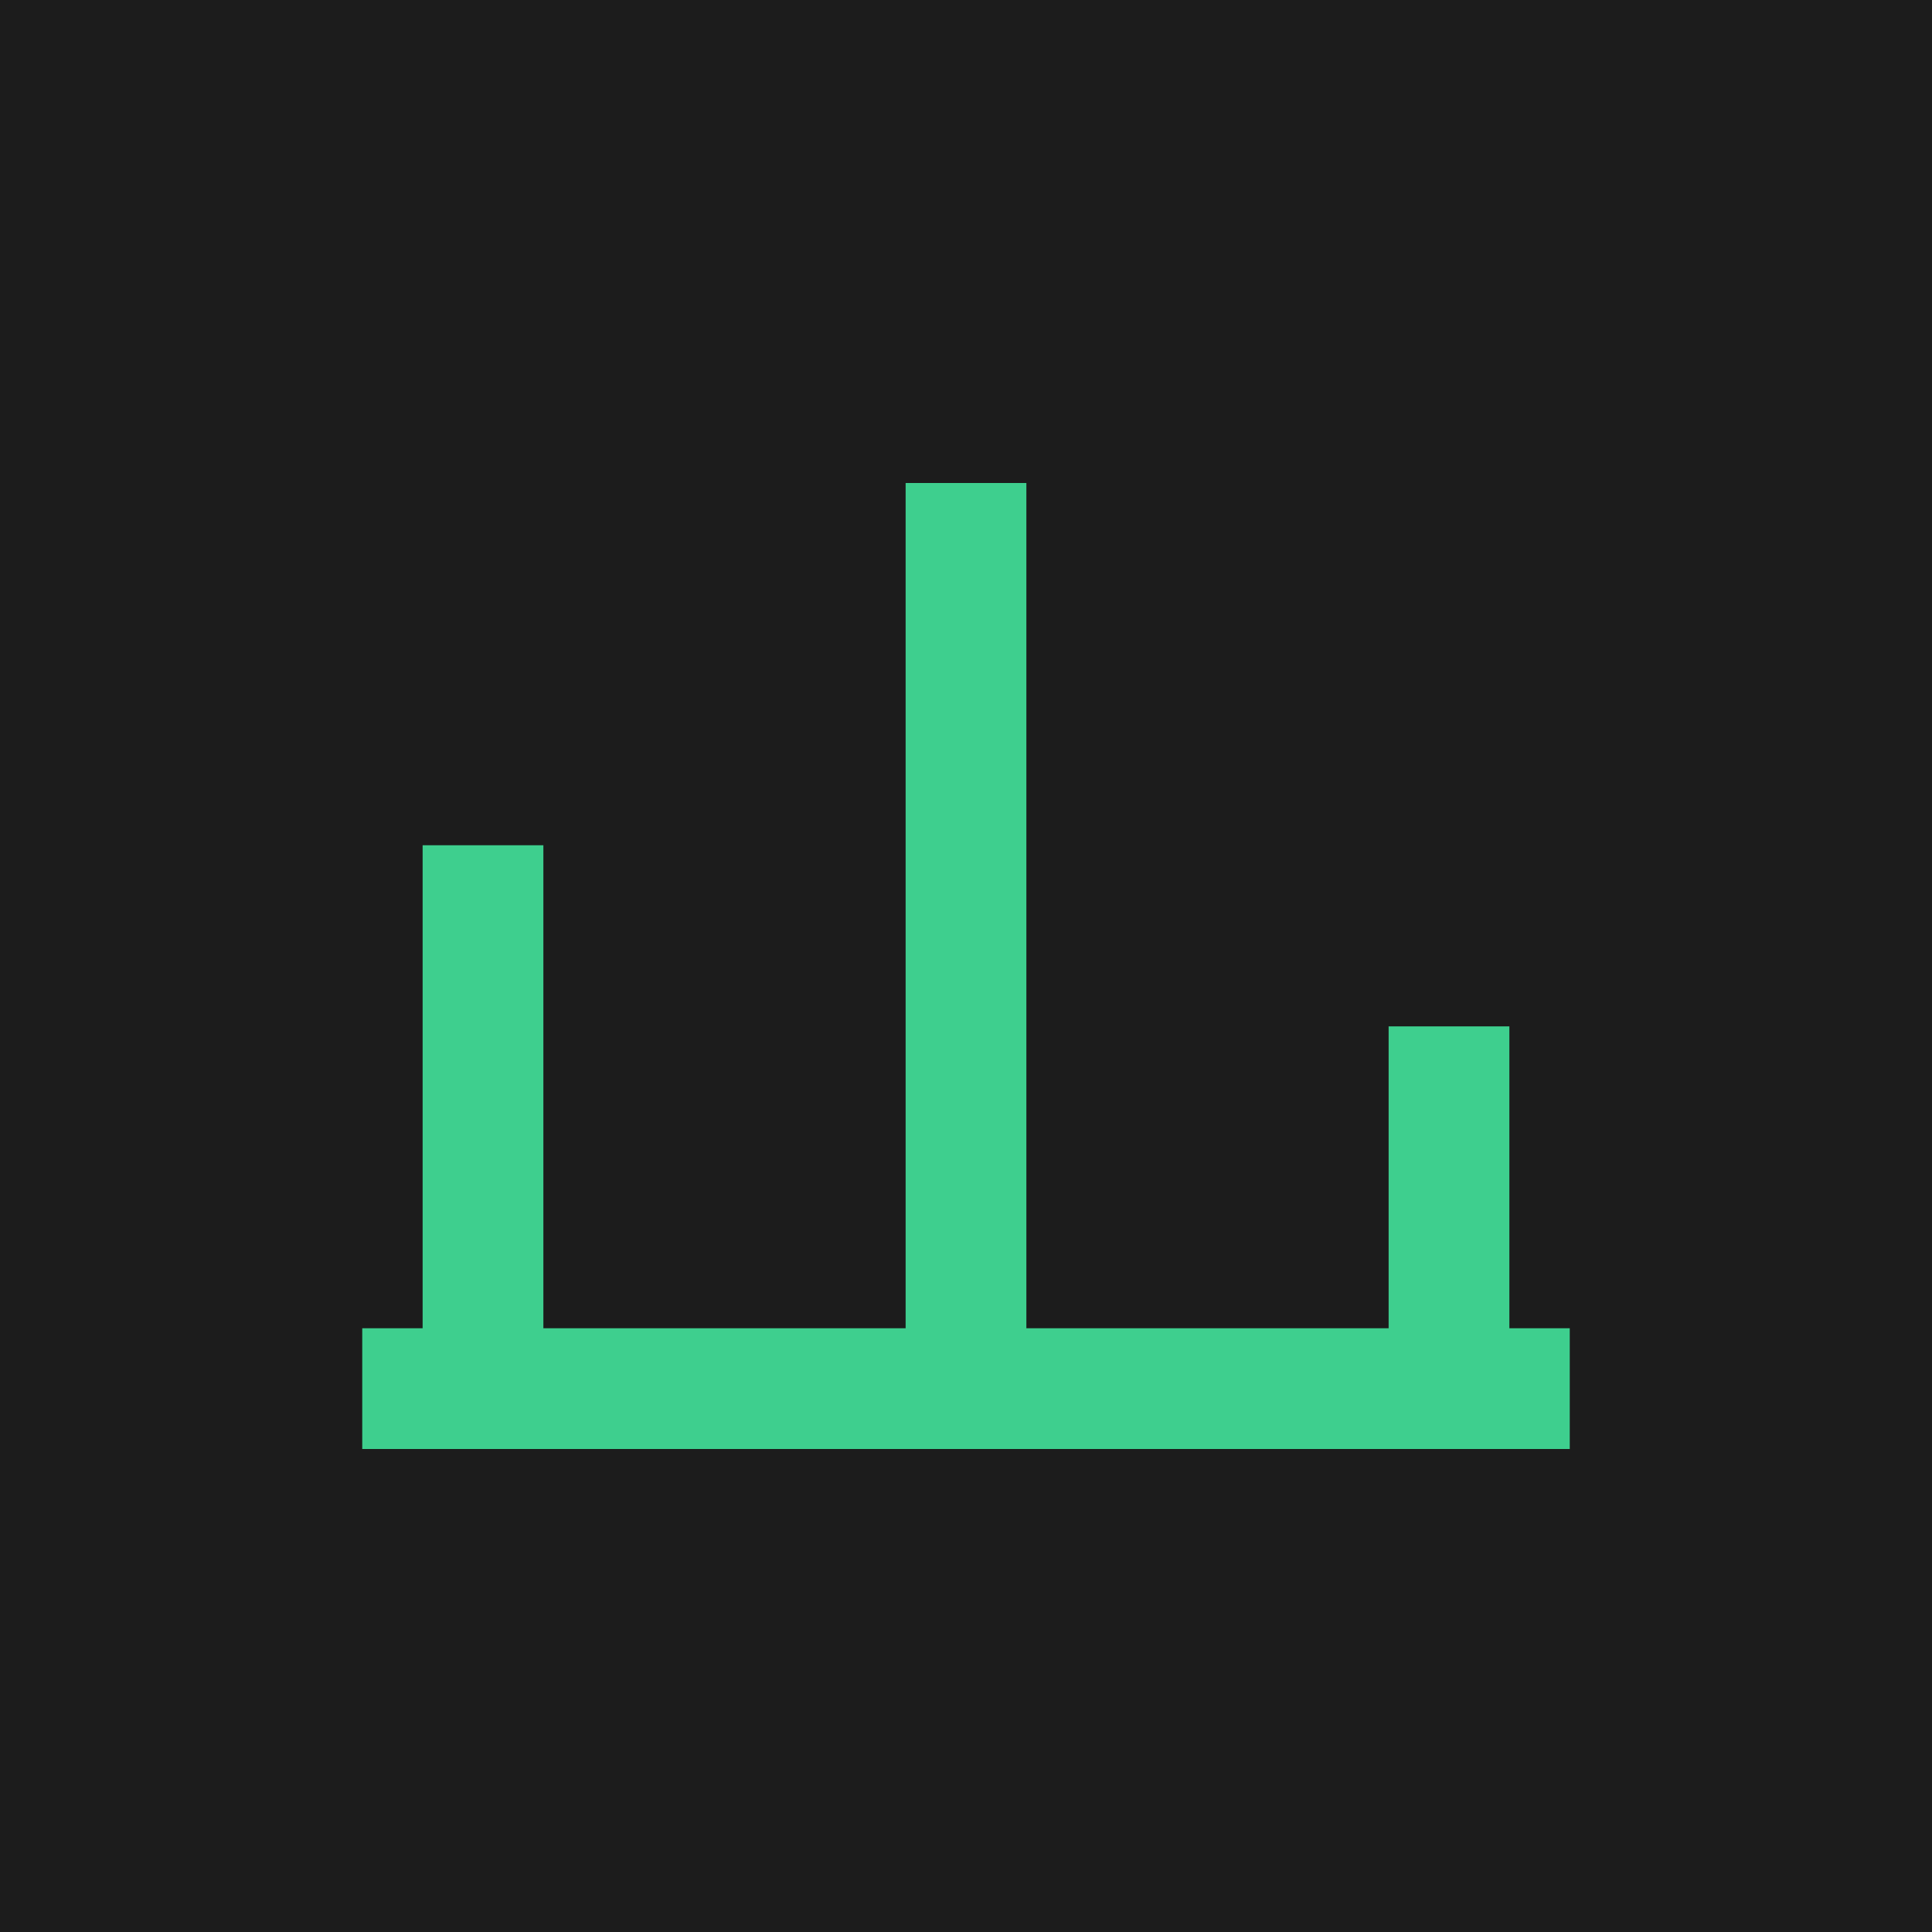
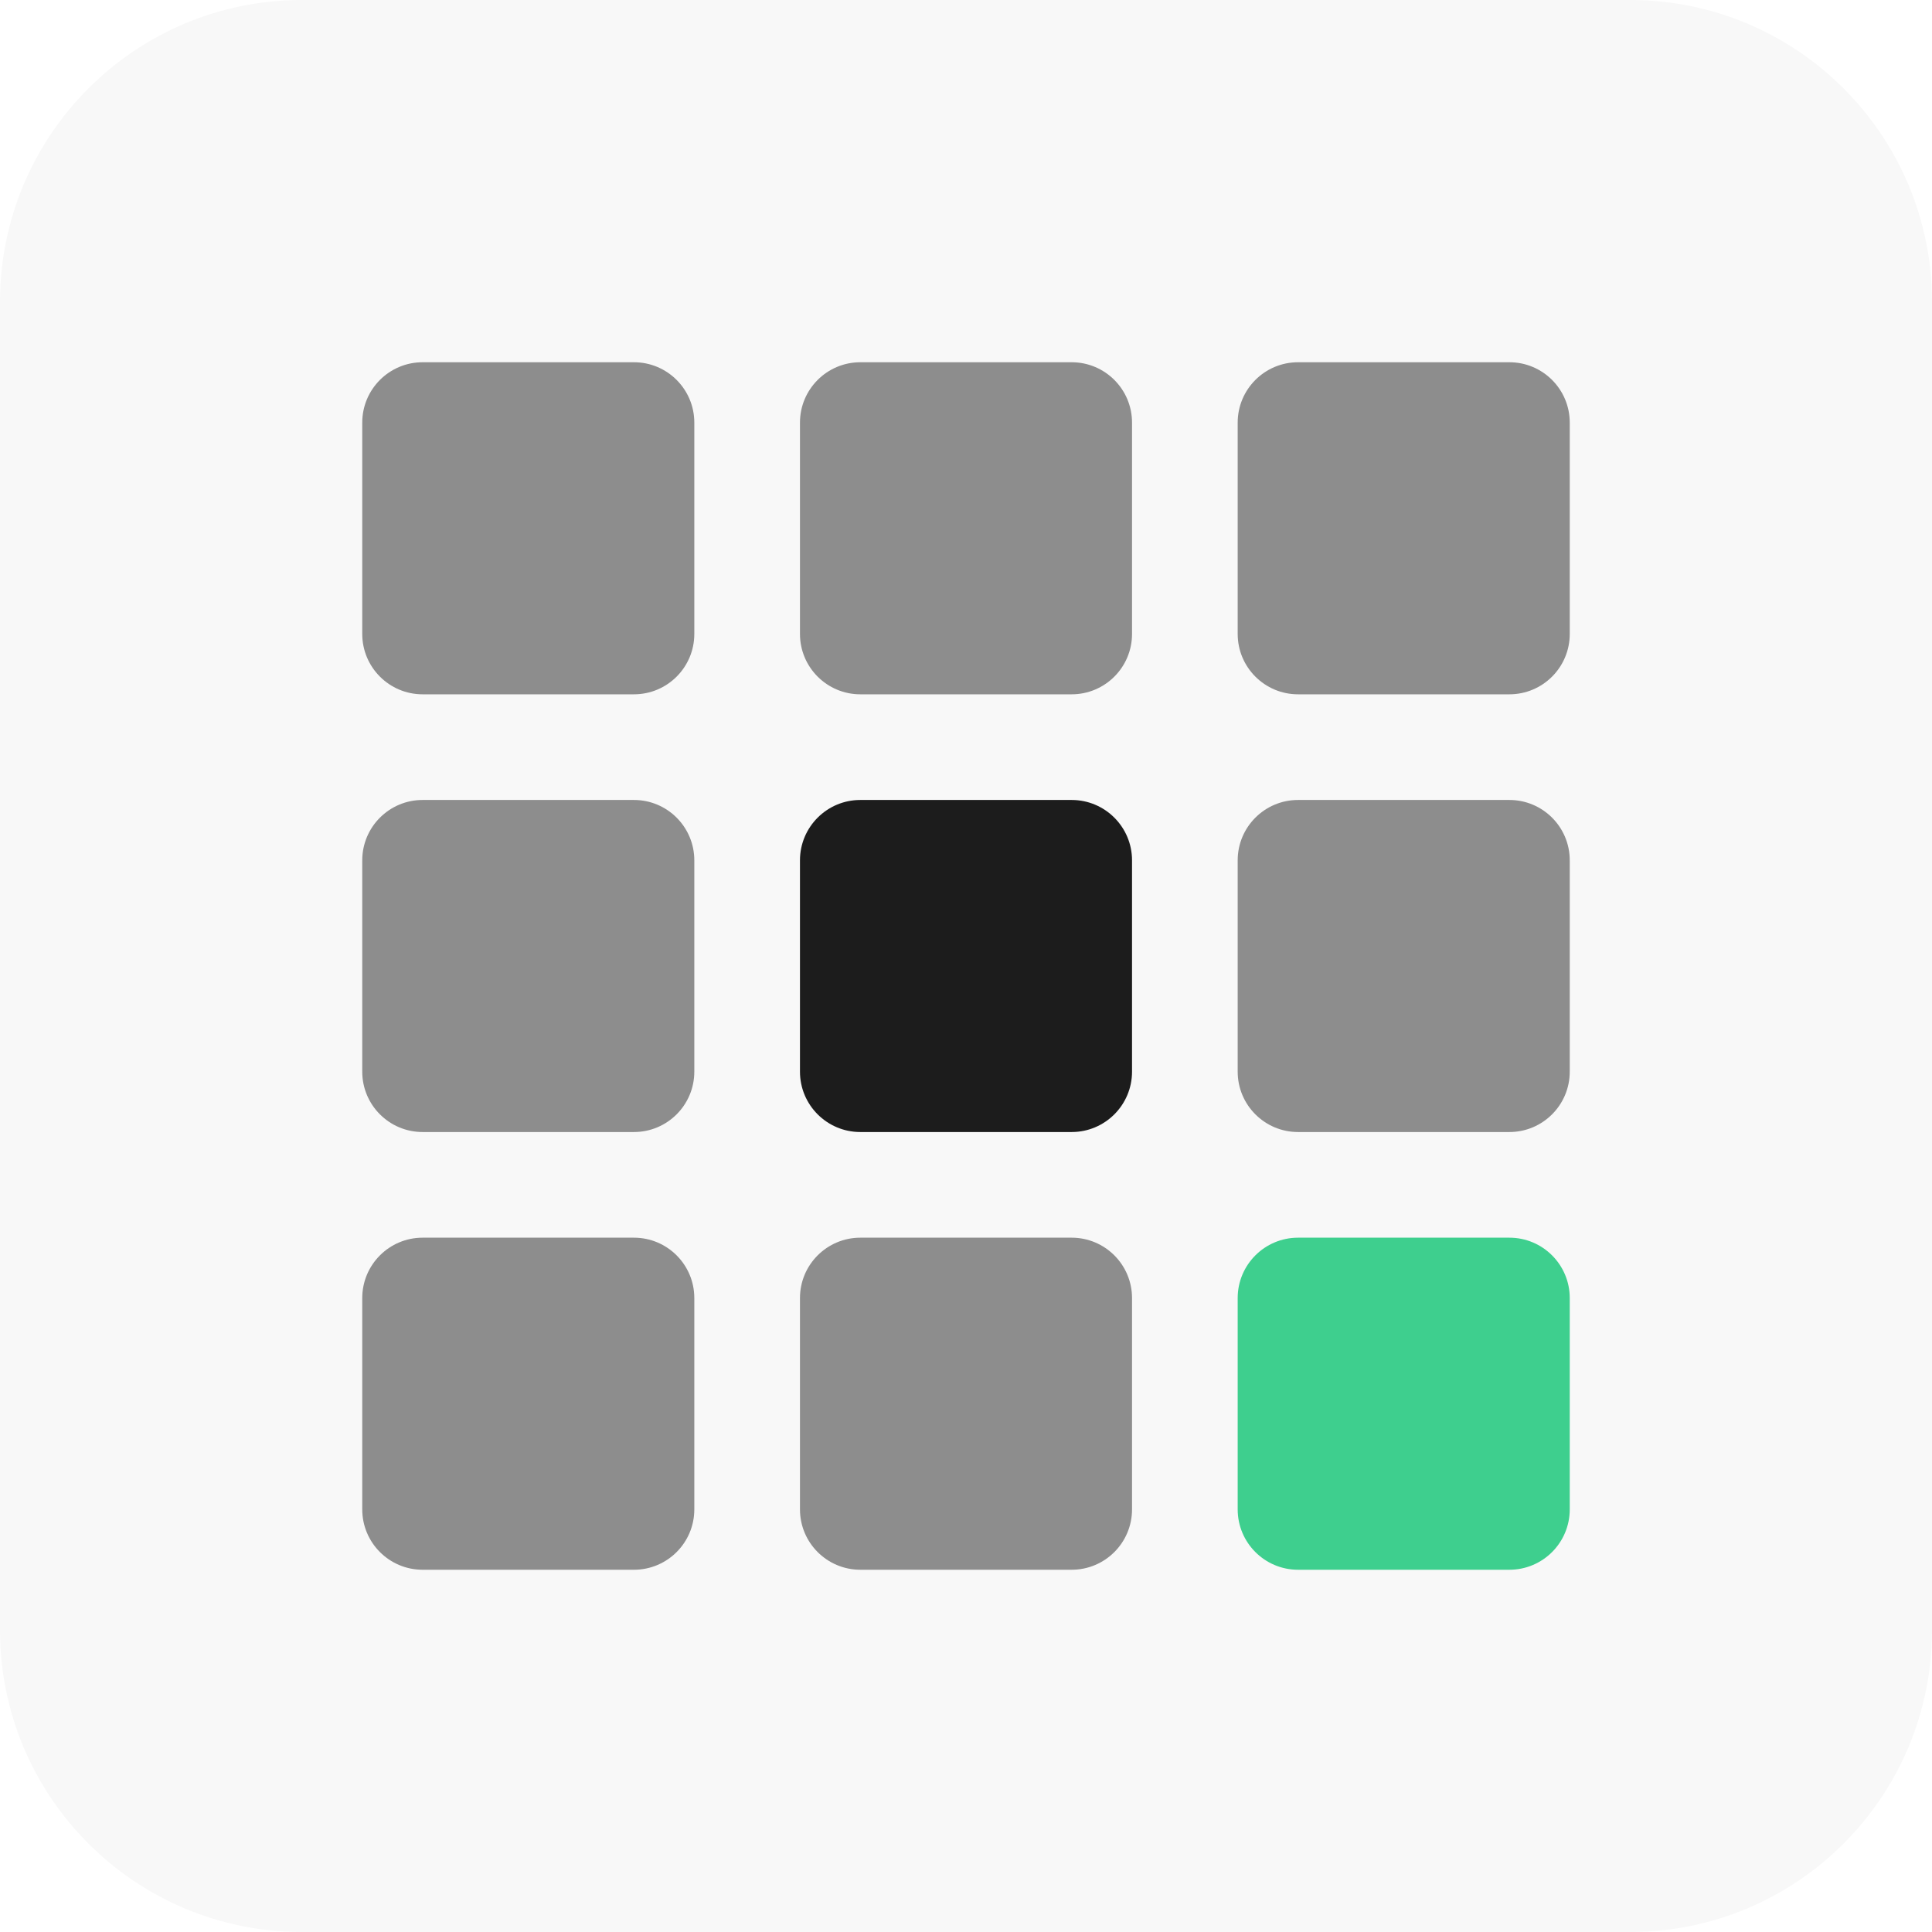
<svg xmlns="http://www.w3.org/2000/svg" viewBox="0 0 32 32">
-   <rect width="32" height="32" fill="#1C1C1C" />
-   <path d="M6 23h20M8 23V14M16 23V8M24 23V17" fill="none" stroke="#3ECF8E" stroke-width="2" />
+   <rect width="32" height="32" rx="5" fill="#f8f8f8" />
+   <rect x="6" y="6" width="5.5" height="5.5" rx="1" fill="#8d8d8d" />
+   <rect x="13.25" y="6" width="5.5" height="5.5" rx="1" fill="#8d8d8d" />
+   <rect x="20.5" y="6" width="5.5" height="5.5" rx="1" fill="#8d8d8d" />
+   <rect x="6" y="13.25" width="5.5" height="5.5" rx="1" fill="#8d8d8d" />
+   <rect x="13.25" y="13.25" width="5.5" height="5.5" rx="1" fill="#1c1c1c" />
+   <rect x="20.5" y="13.25" width="5.5" height="5.5" rx="1" fill="#8d8d8d" />
+   <rect x="6" y="20.5" width="5.5" height="5.5" rx="1" fill="#8d8d8d" />
+   <rect x="13.25" y="20.5" width="5.5" height="5.5" rx="1" fill="#8d8d8d" />
+   <rect x="20.5" y="20.5" width="5.5" height="5.5" rx="1" fill="#3ecf8e" />
</svg>
